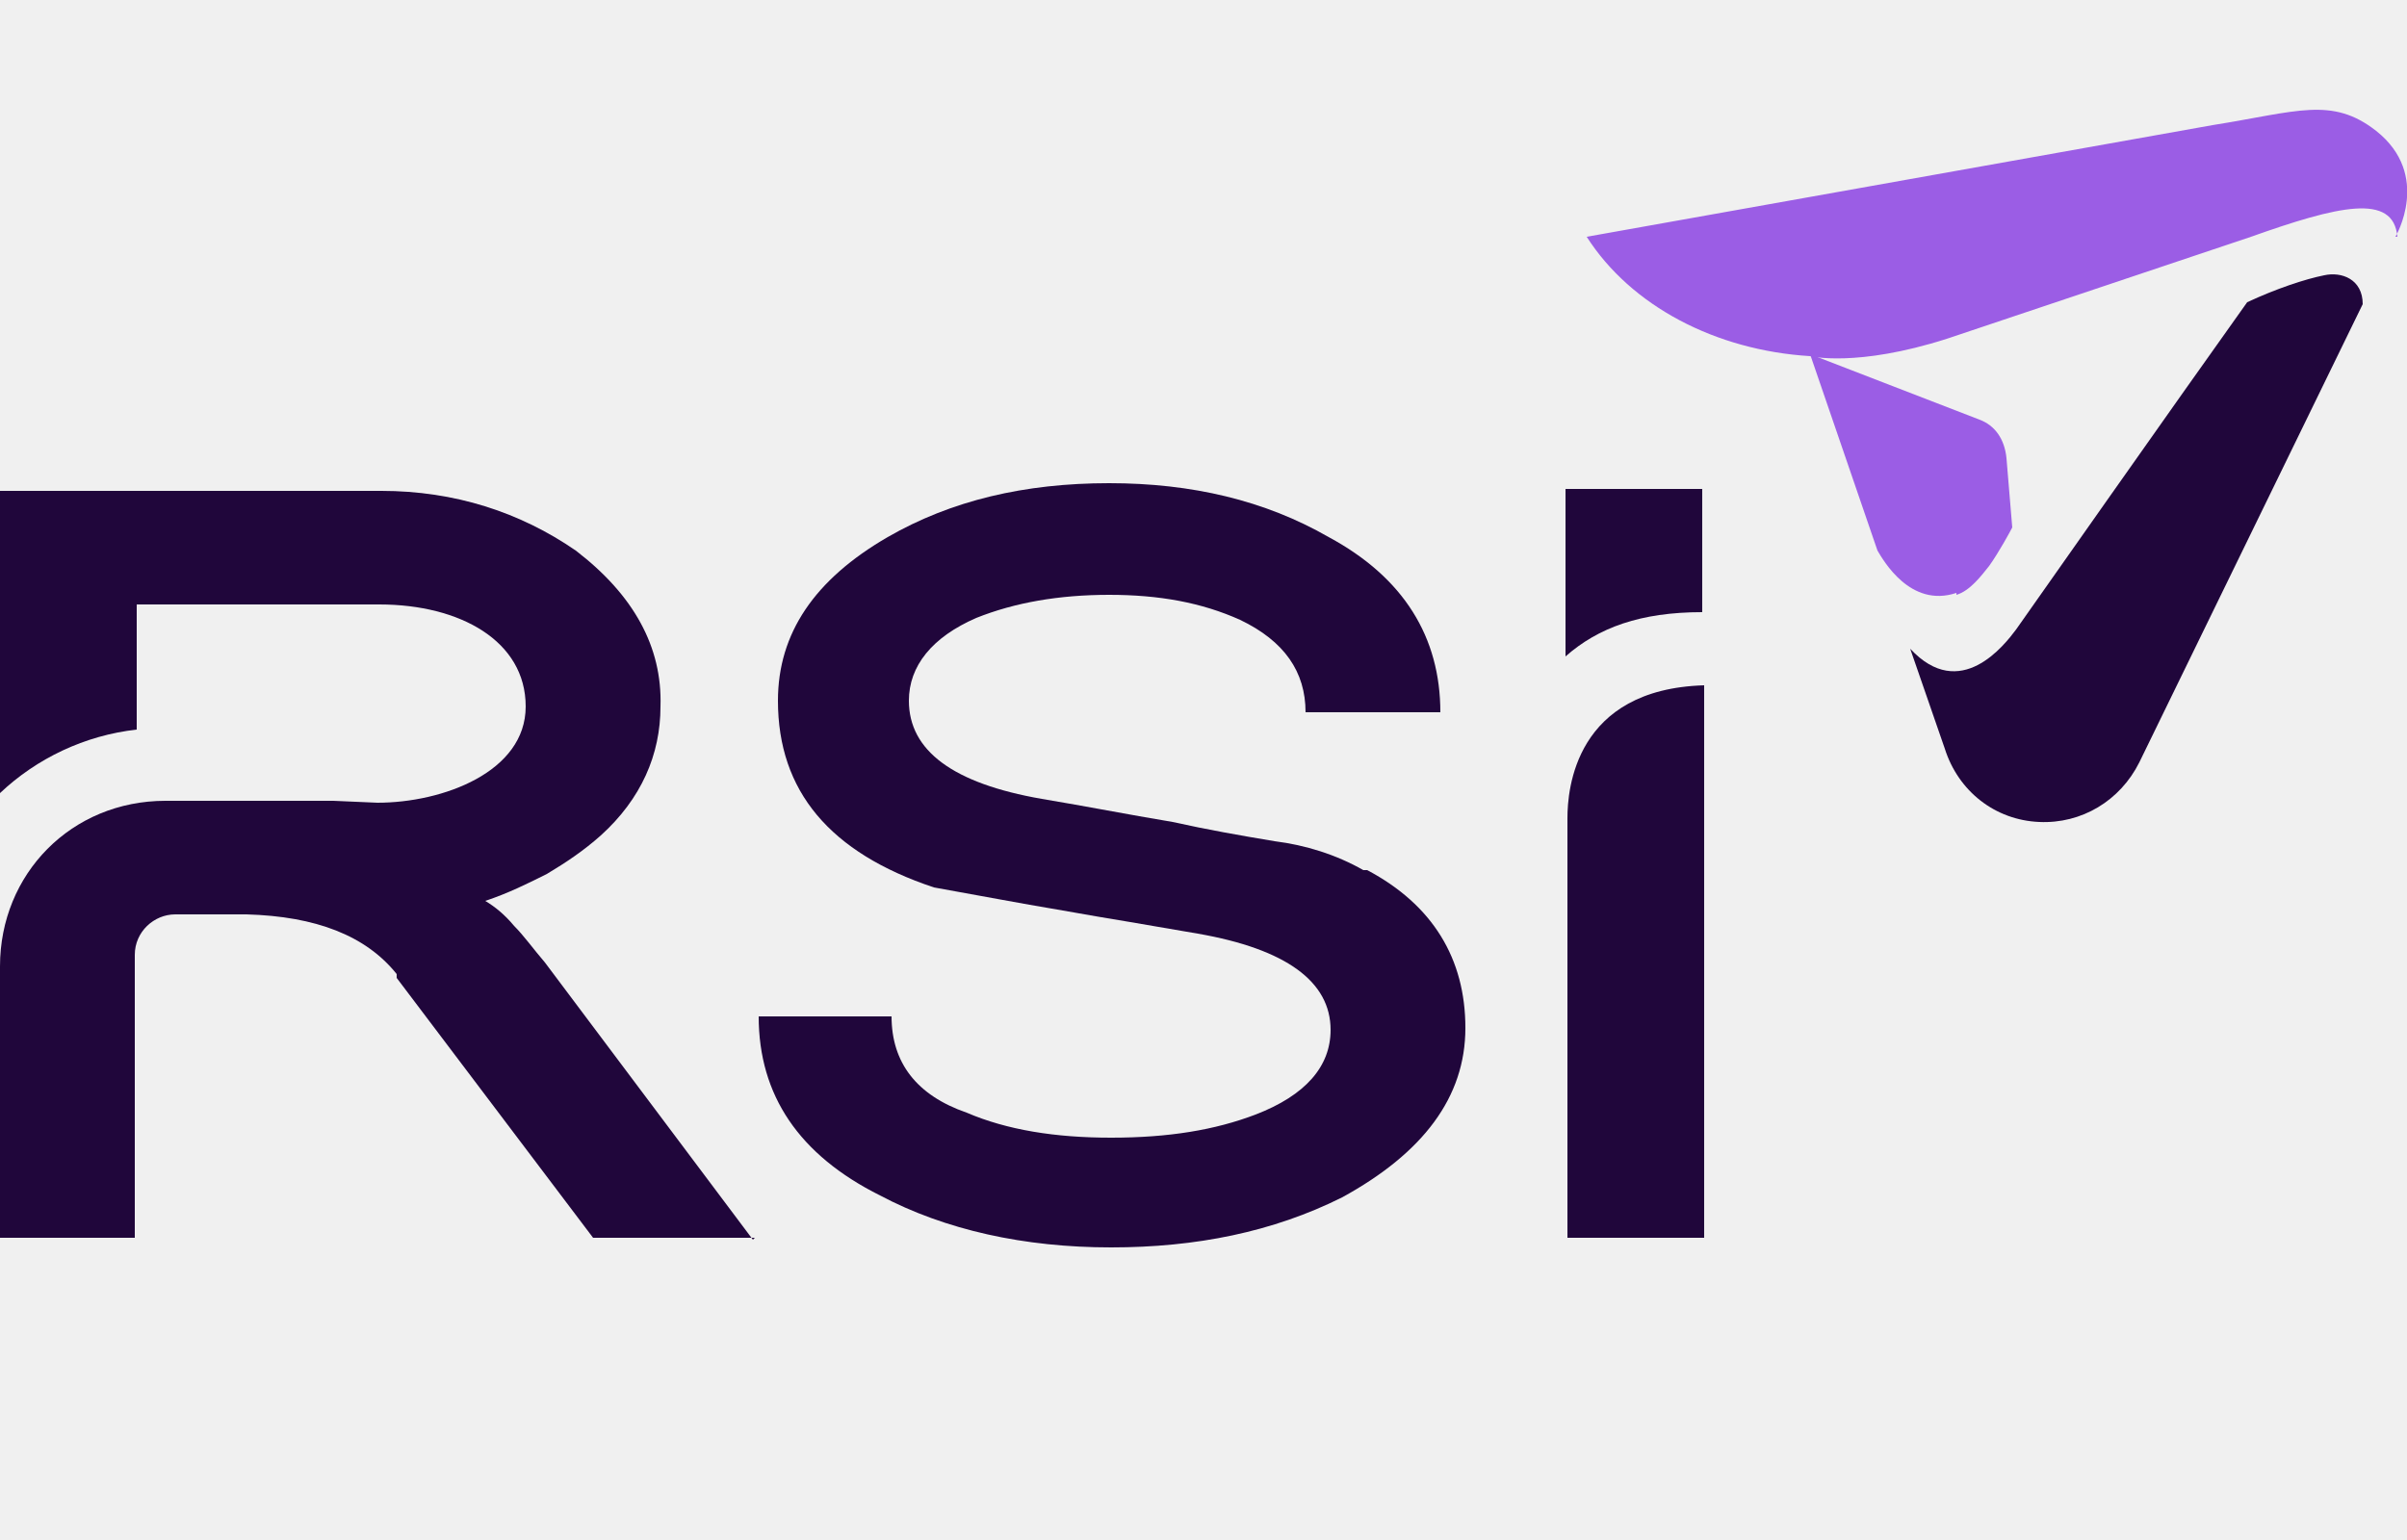
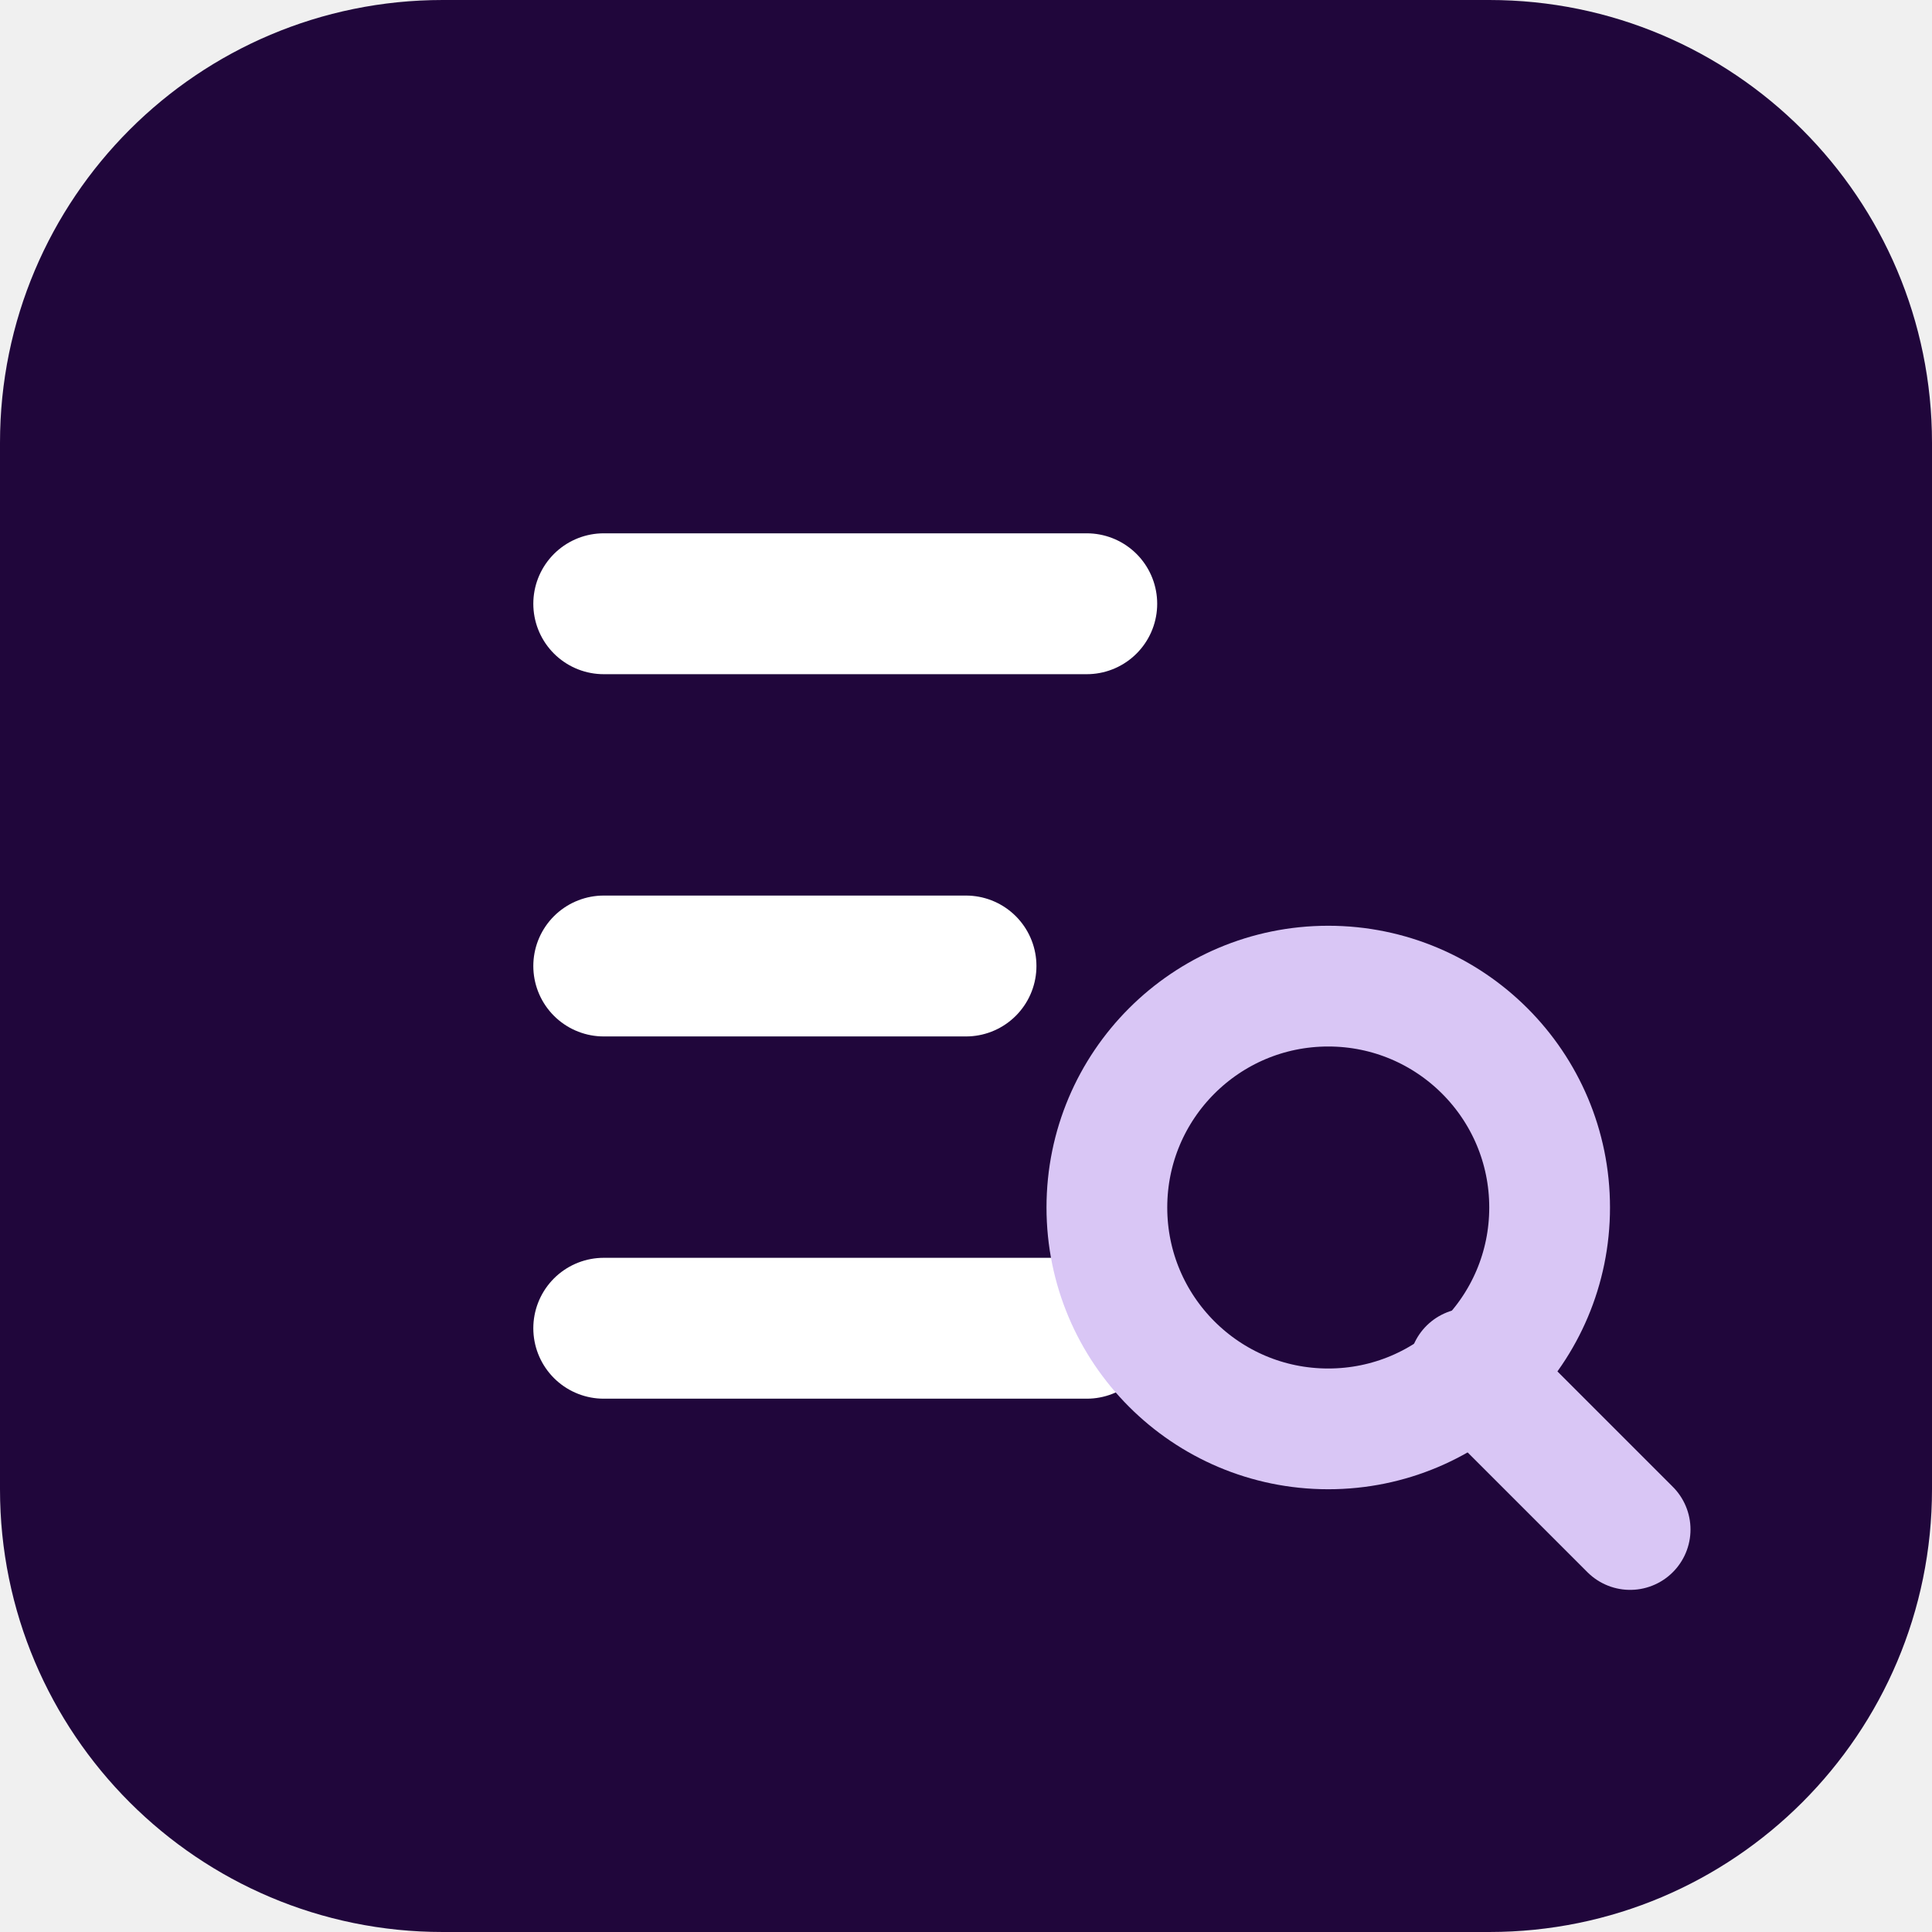
- <svg xmlns="http://www.w3.org/2000/svg" viewBox="0 0 125 80" role="img" aria-label="RSI">
-   <path fill="#20063B" d="M70.8,45.2c-1.4-.8-3-1.3-4.6-1.5-1.8-.3-3.5-.6-5.3-1-1.2-.2-2.3-.4-3.4-.6-1.1-.2-2.2-.4-3.4-.6-4.6-.8-6.9-2.5-6.9-5.1,0-1.8,1.2-3.3,3.5-4.3h0c2-.8,4.3-1.2,6.9-1.2,2.6,0,4.8.4,6.8,1.3,2.3,1.1,3.4,2.7,3.4,4.8h7c0-3.9-1.9-7-5.8-9.1-3.3-1.9-7.1-2.8-11.4-2.8-4.4,0-8.2.9-11.5,2.8-3.8,2.2-5.7,5-5.7,8.5,0,4.7,2.7,7.900,8.1,9.7,1.1.2,2.2.4,3.3.6,1.1.2,2.2.4,3.4.6h0c1.1.2,2.3.4,3.5.6,1.2.2,2.3.4,3.5.6h0c4.6.8,6.9,2.5,6.9,5,0,1.9-1.3,3.4-3.9,4.4-2.1.8-4.5,1.2-7.5,1.2-2.9,0-5.4-.4-7.5-1.3-2.6-.9-3.9-2.6-3.9-5h-6.9c0,4.1,2.1,7.2,6.3,9.3,3.4,1.8,7.5,2.7,12,2.7,4.4,0,8.4-.8,12-2.6,4.2-2.3,6.4-5.2,6.4-8.8,0-3.6-1.7-6.4-5.1-8.2Z" />
-   <path fill="#20063B" d="M39.2,64.3h-8.4l-10.2-13.5v-.2c-1.6-2-4.2-3-7.8-3.1h-3.7c-1.1,0-2.1.9-2.1,2.1v14.7H0S0,50.2,0,50.2C0,45.4,3.7,41.6,8.6,41.6h8.7c0,0,2.3.1,2.3.1,3.4,0,7.7-1.6,7.7-5s-3.4-5.3-7.6-5.3H7.1c0-.1,0,6.5,0,6.5-2.7.3-5.2,1.5-7.1,3.3v-15.7s19.8,0,19.8,0c3.8,0,7.2,1.1,10.1,3.1,3,2.3,4.5,5,4.4,8.1,0,2.5-1,4.8-3.1,6.7-.9.8-1.8,1.4-2.8,2-1,.5-2,1-3.2,1.4.5.3,1,.7,1.5,1.3.5.5,1,1.200,1.6,1.9l10.8,14.4Z" />
-   <path fill="#20063B" d="M88.4,25.5v6.3c-3.2,0-5.4.8-7.1,2.3v-8.7h7.1Z" />
-   <path fill="#20063B" d="M81.4,42.5v21.8h7.1v-28.7c-6.7.2-7.1,5.4-7.1,6.9Z" />
-   <path fill="#9B5DE5" d="M124.4,12.3s1.9-3.2-1-5.5c-2.3-1.8-4.1-1-8.5-.3l-32.5,5.8h0c2.3,3.6,6.7,5.9,11.6,6.2,0,0,2.4.6,7.1-.9l15.8-5.3c4.5-1.6,7.4-2.3,7.6,0Z" />
-   <path fill="#9B5DE5" d="M101.6,30.9c.7-.2,1.3-1,1.7-1.5.5-.7,1.1-1.8,1.2-2l-.3-3.6c-.1-1-.6-1.7-1.4-2l-8.8-3.4,3.5,10.2c.3.5,1.7,3,4.1,2.2Z" />
-   <path fill="#20063B" d="M120.7,14.3c-1,.2-2.5.7-4,1.4-3.5,4.9-12,17-12,17-.6.8-2.9,3.8-5.5,1l1.8,5.2c.7,2.200,2.6,3.7,4.9,3.8h0c2.2.1,4.2-1.1,5.2-3.1l11.6-23.8c0-1.3-1.1-1.7-2-1.5Z" />
+ <svg xmlns="http://www.w3.org/2000/svg" viewBox="0 0 48 48" role="img" aria-label="ExiQO">
+   <rect width="48" height="48" rx="11" fill="#20063B" />
+   <path d="M15 15h12M15 24h9M15 33h12" stroke="#FFFFFF" stroke-width="3.5" stroke-linecap="round" fill="none" />
+   <circle cx="33" cy="30" r="5.5" fill="none" stroke="#D9C6F5" stroke-width="3" />
+   <path d="M36.5 34l4 4" stroke="#D9C6F5" stroke-width="3" stroke-linecap="round" />
</svg>
